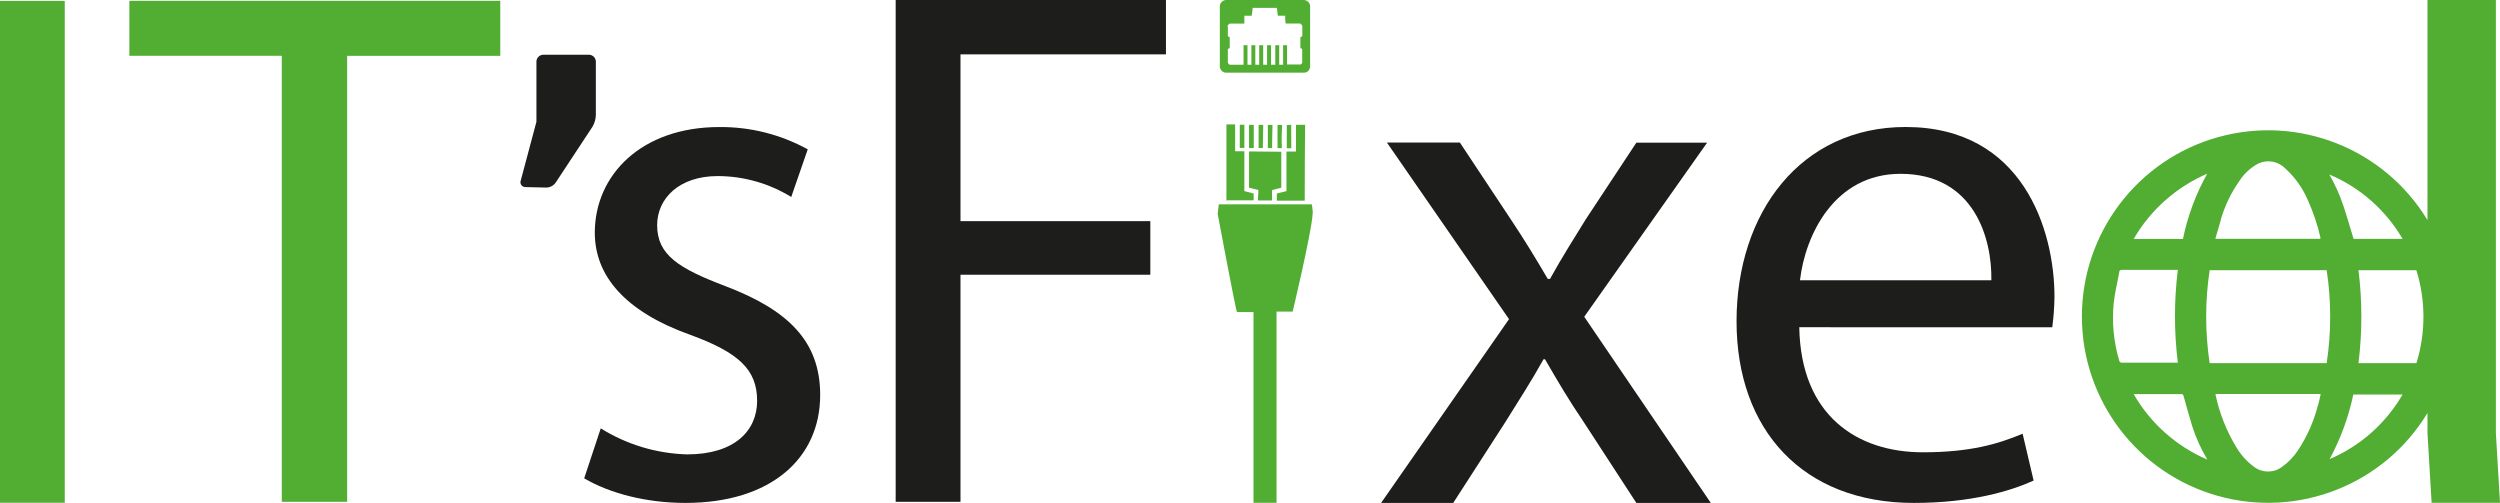
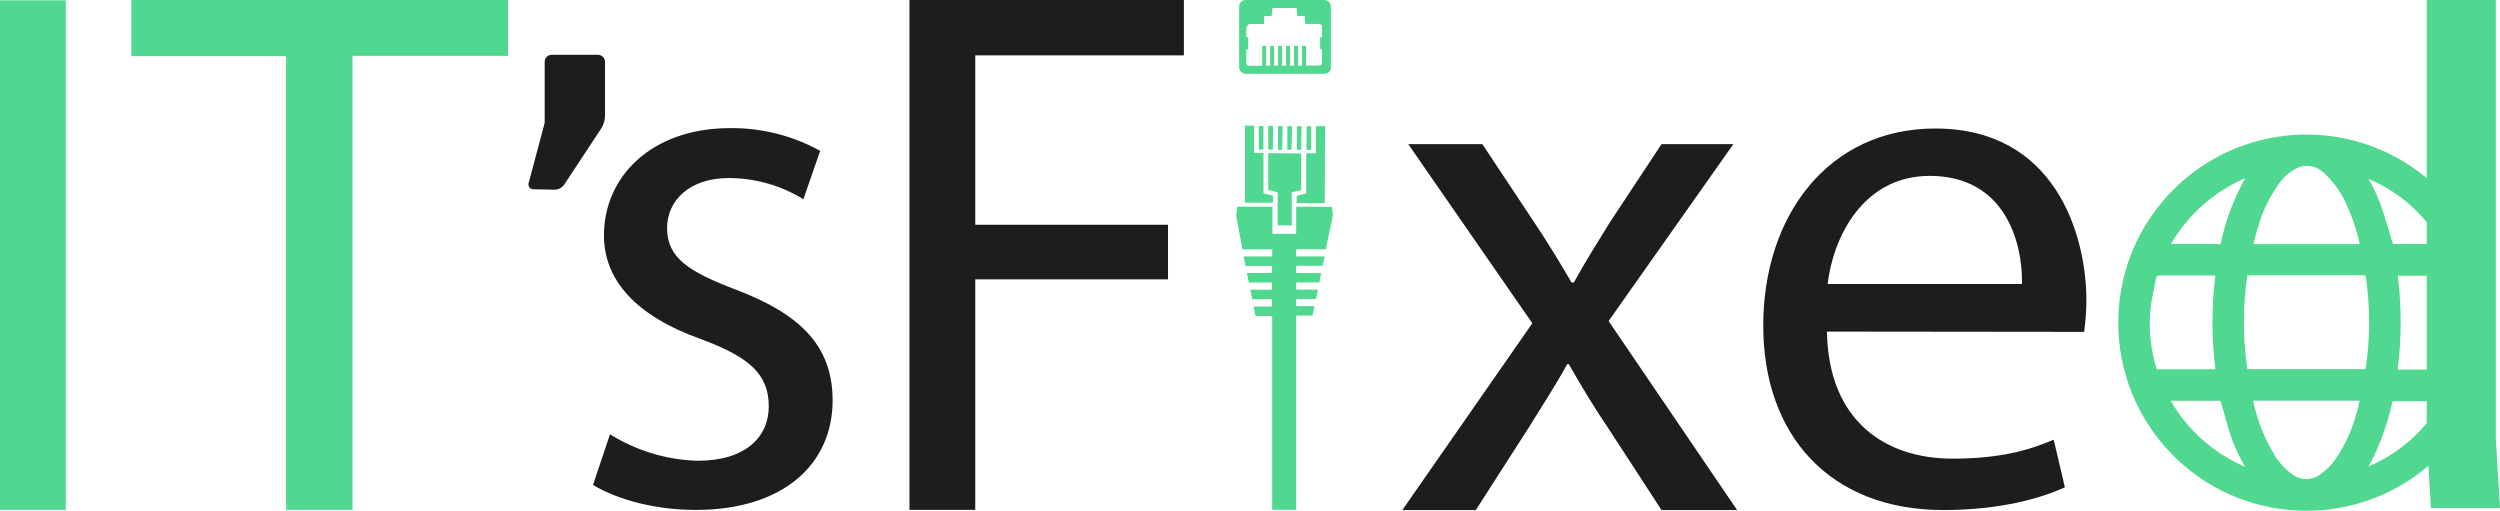
- <svg xmlns="http://www.w3.org/2000/svg" viewBox="0 0 454.35 91.4">
+ <svg xmlns="http://www.w3.org/2000/svg" viewBox="0 0 447.47 91.42">
  <defs>
-     <style>.cls-1{fill:#1d1d1b;}.cls-2{fill:#51ae32;}</style>
+     <style>.cls-1{fill:#1d1d1b;}.cls-2{fill:#50d890;}</style>
  </defs>
  <g id="Vrstva_2" data-name="Vrstva 2">
    <g id="Vrstva_2-2" data-name="Vrstva 2">
-       <path class="cls-1" d="M95.47,34a.88.88,0,0,1-.83-1.19l2.85-10.68v-11a1.27,1.27,0,0,1,1.19-1.18h8.42a1.27,1.27,0,0,1,1.19,1.18v9.73A4.49,4.49,0,0,1,107.7,23l-6.65,10.09a2.1,2.1,0,0,1-1.78,1Z" />
-       <path class="cls-2" d="M11.77.17v91.2H0V.17Z" />
-       <path class="cls-1" d="M109.18,77.85a31.24,31.24,0,0,0,15.7,4.73c8.66,0,12.72-4.33,12.72-9.74,0-5.68-3.38-8.79-12.18-12-11.77-4.2-17.32-10.69-17.32-18.54,0-10.55,8.53-19.21,22.6-19.21a32.73,32.73,0,0,1,16.1,4.05l-3,8.66A25.57,25.57,0,0,0,130.43,32c-7,0-11,4.06-11,8.93,0,5.41,3.92,7.85,12.45,11.09,11.36,4.33,17.18,10,17.18,19.76,0,11.5-8.93,19.62-24.49,19.62-7.17,0-13.8-1.76-18.4-4.47Z" />
-       <path class="cls-1" d="M162.78,0H211.9V9.88H174.56V40.19h34.5v9.74h-34.5V91.2H162.78Z" />
-       <path class="cls-1" d="M265.32,25.91,274.66,40c2.44,3.66,4.47,7,6.63,10.69h.41c2.16-3.92,4.33-7.3,6.49-10.82l9.2-13.94h12.86L287.92,57.57l23,33.83H297.39l-9.6-14.75c-2.58-3.79-4.74-7.44-7-11.36h-.27c-2.17,3.92-4.47,7.44-6.9,11.36L264.11,91.4H251L274.25,58,252.06,25.91Z" />
-       <path class="cls-1" d="M327,59.47c.27,16.1,10.55,22.73,22.46,22.73,8.53,0,13.67-1.49,18.13-3.38l2,8.52c-4.19,1.9-11.36,4.06-21.78,4.06-20.16,0-32.21-13.26-32.21-33s11.64-35.32,30.72-35.32c21.38,0,27.06,18.81,27.06,30.85a46.27,46.27,0,0,1-.4,5.55Zm34.91-8.53c.14-7.57-3.11-19.35-16.51-19.35-12,0-17.32,11.1-18.27,19.35Z" />
-       <path class="cls-2" d="M453.6,78.72V0H441.17V40a33.85,33.85,0,1,0,0,35.06v3.64l.75,12.68h12.43Zm-17-35.31h-8.86c-.62-2-1.2-4.06-1.85-6a31,31,0,0,0-2.56-5.7A28,28,0,0,1,436.64,43.41Zm-33-3.5a24,24,0,0,1,3.37-7,9.16,9.16,0,0,1,3.5-3.21,4.32,4.32,0,0,1,4.88.93,16.6,16.6,0,0,1,4.09,5.78,35.84,35.84,0,0,1,2.26,6.69,1.37,1.37,0,0,1,0,.3H402.61C403,42.21,403.27,41.06,403.63,39.91Zm-2.45-8.36a41.21,41.21,0,0,0-4.42,11.87h-8.95A28.49,28.49,0,0,1,401.18,31.55Zm-16,34a27.34,27.34,0,0,1-1-10.52c.2-1.87.68-3.7,1-5.54,0-.26.13-.46.49-.45h9.87l.29,0a68.51,68.51,0,0,0,0,16.87,2.76,2.76,0,0,1-.37,0h-9.71A.51.51,0,0,1,385.15,65.58Zm2.64,6.08c3,0,5.83,0,8.68,0,.33,0,.33.21.39.41.52,1.81,1,3.64,1.56,5.43A28.21,28.21,0,0,0,401,83.24c0,.06.07.13.16.29A28.4,28.4,0,0,1,387.79,71.66Zm33.48,2a26.94,26.94,0,0,1-3.61,8.17,11.13,11.13,0,0,1-3,3.1,4.22,4.22,0,0,1-5.09-.12,12,12,0,0,1-3.08-3.4,30.85,30.85,0,0,1-3.83-9.6.73.73,0,0,1,0-.18h19.1C421.62,72.37,421.45,73,421.27,73.7ZM401.58,66a56.92,56.92,0,0,1,0-16.89h21.27a56.17,56.17,0,0,1,0,16.89Zm21.8,17.45a43.41,43.41,0,0,0,4.31-11.75h8.95A28,28,0,0,1,423.38,83.44ZM439.16,66H428.63a68.18,68.18,0,0,0,0-16.89h10.52A28.45,28.45,0,0,1,439.16,66Z" />
-       <path class="cls-2" d="M222.79,13.21c3.2,0,6.4,0,9.59,0H237a1.14,1.14,0,0,0,1.1-1.06v-6h0c0-1.69,0-3.38,0-5.07A1.18,1.18,0,0,0,237,0h-14.2a1.19,1.19,0,0,0-1.11,1.11v11A1.18,1.18,0,0,0,222.79,13.21Zm.33-8.56c0-.11.19-.19.28-.29a.19.19,0,0,1,.16-.07h2.5c.07,0,.09,0,.09-.09,0-.31,0-.62,0-.94l0-.4h1.34l.18-1.43H232s.06,0,.06.06c.05.34.08.67.13,1,0,.12,0,.24.05.37h1.33s0,.06,0,.1c0,.4,0,.81.07,1.22,0,.08,0,.1.11.1h2.49a.19.19,0,0,1,.15.06,2.61,2.61,0,0,1,.23.24.22.22,0,0,1,.06.13V6.18h0v.38h0c0,.07-.18.1-.27.14a.15.15,0,0,0-.08.1.43.43,0,0,0,0,.05c0,.36,0,.72,0,1.08,0,0,0,0,0,.08v.37c0,.11,0,.24,0,.32s.18.11.27.15a.11.11,0,0,1,.06.06v2.42a.44.44,0,0,1,0,.13l-.26.26s0,0,0,0h-2.49V8.22h-.72v3.54h-.71V8.22h-.71v3.55H231V8.22h-.72v3.55h-.71V8.22h-.72v3.55h-.71V8.22h-.71v3.55h-.71V8.21H226v3.56h-2.44a.21.21,0,0,1-.1,0,3.13,3.13,0,0,1-.25-.26.2.2,0,0,1-.06-.13V9.24c0-.11,0-.23,0-.31s.17-.1.26-.14.08-.07.08-.14V7.11c0-.11,0-.24,0-.32s-.18-.11-.27-.15a.1.1,0,0,1-.07-.11V5A1.26,1.26,0,0,1,223.12,4.65Z" />
-       <path class="cls-2" d="M51.21,10.14H23.51V.15H90.92v10H63.09V91.2H51.21Z" />
-       <path class="cls-2" d="M238.57,38.68a2.87,2.87,0,0,0,0-.35,2,2,0,0,1-.05-.34c0-.29-.07-.58-.11-.85l-6.37,0-4.25,0-6.29,0s0,0,0,.06c-.07.51-.13,1-.19,1.53a.67.67,0,0,0,0,.2s3.31,17.68,3.5,17.79l3,0v0h0V91.38H232V56.63h2.93s3.39-14.2,3.62-17.65A2.71,2.71,0,0,0,238.57,38.68Z" />
-       <path class="cls-2" d="M222.77,36.41l5.07,0v0c0-.39,0-.78,0-1.18,0-.07,0-.07-.09-.08-.49-.13-1-.27-1.49-.39-.09,0-.11,0-.11-.14l0-7v-.13h-1.68c0-1.62,0-3.24,0-4.88H223l-.11,0,0,0s0,.08,0,.11q0,6.78,0,13.54Z" />
-       <path class="cls-2" d="M228.63,36.43h2.55c0-2,0,.08,0-1.89l1.68-.43,0-6.53L227,27.52c0,2.21,0,4.4,0,6.59l1.69.42C228.67,36.51,228.64,34.46,228.63,36.43Z" />
-       <path class="cls-2" d="M232.05,35.29v1.18l5.07,0q0-6.87.07-13.79l-1.66,0c0,1.59,0,3.22,0,4.86h-1.73c0,2.4,0,4.79,0,7.2l-1.6.38C232.08,35.18,232.05,35.21,232.05,35.29Z" />
-       <path class="cls-2" d="M234.66,22.68l-.8.05c0,1.38,0,2.79,0,4.21h.82Z" />
-       <path class="cls-2" d="M229.51,26.91c0-1.4.05-2.81.07-4.22h-.84c0,1.4,0,2.81,0,4.21Z" />
-       <path class="cls-2" d="M231.19,26.92c0-1.41.05-2.82.07-4.22h-.84l0,4.21Z" />
-       <path class="cls-2" d="M226.15,26.89V22.67h-.83c0,1.41,0,2.82,0,4.22Z" />
-       <path class="cls-2" d="M233,22.71h-.82c0,1.4,0,2.81,0,4.21h.79C232.9,25.5,232.92,24.09,233,22.71Z" />
-       <path class="cls-2" d="M227.86,26.9V22.69H227l0,4.22Z" />
+       <path class="cls-1" d="M95.47,33.88a.88.88,0,0,1-.83-1.19L97.49,22V11a1.27,1.27,0,0,1,1.19-1.19h8.42A1.27,1.27,0,0,1,108.29,11v9.73a4.48,4.48,0,0,1-.59,2.13l-6.65,10.09a2.1,2.1,0,0,1-1.78,1Z" />
+       <path class="cls-2" d="M11.77.06v91.2H0V.06Z" />
+       <path class="cls-1" d="M109.18,77.73a31.24,31.24,0,0,0,15.7,4.74c8.66,0,12.72-4.33,12.72-9.74,0-5.69-3.38-8.8-12.18-12.05C113.65,56.49,108.1,50,108.1,42.14c0-10.55,8.53-19.21,22.6-19.21A32.62,32.62,0,0,1,146.8,27l-3,8.66a25.56,25.56,0,0,0-13.4-3.79c-7,0-11,4.06-11,8.93,0,5.41,3.92,7.85,12.45,11.1,11.36,4.33,17.18,10,17.18,19.75,0,11.51-8.93,19.62-24.49,19.62-7.17,0-13.8-1.75-18.4-4.46Z" />
+       <path class="cls-1" d="M162.78,0H211.9V9.91H174.56V40.23h34.5V50h-34.5V91.26H162.78Z" />
+       <path class="cls-1" d="M265.32,25.8l9.34,14.07c2.44,3.65,4.47,7,6.63,10.69h.41c2.16-3.93,4.33-7.31,6.49-10.83l9.2-13.93h12.86L287.92,57.46l23,33.83H297.39l-9.6-14.75c-2.58-3.79-4.74-7.44-7-11.37h-.27c-2.17,3.93-4.47,7.44-6.9,11.37l-9.47,14.75H251l23.27-33.43L252.06,25.8Z" />
+       <path class="cls-1" d="M327,59.35c.27,16.11,10.55,22.74,22.46,22.74,8.53,0,13.67-1.49,18.13-3.39l2,8.53c-4.19,1.89-11.36,4.06-21.78,4.06-20.16,0-32.21-13.26-32.21-33S327.3,23,346.38,23c21.38,0,27.06,18.81,27.06,30.86a46.06,46.06,0,0,1-.4,5.54Zm34.91-8.52c.14-7.58-3.11-19.35-16.51-19.35-12,0-17.32,11.09-18.27,19.35Z" />
+       <path class="cls-2" d="M222.91,13.21c3.19,0,6.39,0,9.59,0h4.61a1.14,1.14,0,0,0,1.1-1.06v-6h0c0-1.69,0-3.38,0-5.07A1.18,1.18,0,0,0,237.1,0H222.9a1.19,1.19,0,0,0-1.11,1.11q0,5.49,0,11A1.2,1.2,0,0,0,222.91,13.21Zm.33-8.56c0-.11.18-.19.27-.29a.22.22,0,0,1,.17-.07h2.49c.07,0,.09,0,.1-.09,0-.31,0-.62,0-.94l0-.4h1.33l.18-1.43h4.22a.22.22,0,0,1,.07.06l.12,1c0,.12,0,.24,0,.37h1.33a.31.31,0,0,1,0,.1c0,.4.06.81.08,1.22,0,.08,0,.1.1.1h2.5a.2.2,0,0,1,.15.06c.07.08.16.15.23.24a.21.21,0,0,1,.05.13c0,.49,0,1,0,1.46h0v.38h0c-.05.07-.17.1-.27.14s-.07.06-.07.1a.07.07,0,0,0,0,.05V7.94a.25.25,0,0,0,0,.08v.37c0,.11,0,.24,0,.32s.17.11.27.15a.17.17,0,0,1,.06.06v2.42a.85.85,0,0,1-.06.13l-.25.26a.09.09,0,0,1-.06,0h-2.48V11.7c0-1.13,0-2.26,0-3.39V8.22h-.72v3.54h-.71V8.22h-.72v3.55h-.71V8.22h-.72v3.55h-.71V8.22h-.72v3.55h-.7V8.22h-.72v3.55h-.71V8.21h-.72v3.56h-2.44a.15.15,0,0,1-.09,0,2.13,2.13,0,0,1-.26-.26.19.19,0,0,1-.05-.13V9.24c0-.11,0-.23,0-.31s.17-.1.27-.14a.13.13,0,0,0,.08-.14c0-.51,0-1,0-1.54a.84.84,0,0,0,0-.32c0-.08-.18-.11-.28-.15a.1.1,0,0,1-.07-.11c0-.5,0-1,0-1.49A1,1,0,0,1,223.24,4.65Z" />
+       <path class="cls-2" d="M238.55,38.22a2,2,0,0,1-.05-.35c0-.28-.07-.57-.11-.85L232,37c0,1.61,0,3.24,0,4.86l-4.25,0c0-1.62,0-3.25,0-4.87l-6.29,0s0,0,0,.06c-.07.52-.13,1-.19,1.54a.61.61,0,0,0,0,.19c.34,1.75.69,3.49,1,5.24,0,.2.08.4.12.62l5.32,0c0,.42,0,.84,0,1.26h-5.12c.11.57.22,1.13.34,1.7l4.77,0-.05,1.26h-4.46c.11.58.22,1.14.34,1.71l4.13,0v1.28l-3.87,0c.11.57.22,1.13.34,1.7h3.54v1.09h0v.22l-3.31,0,.34,1.69h3v0h0v34.7H232V56.49h2.93c.12-.56.24-1.12.35-1.69l-3.28,0V53.51l3.55,0c.11-.56.23-1.12.34-1.65L232,51.82V50.55l4.14,0,.34-1.66L232,48.85c0-.4,0-.83,0-1.27l4.74,0c.12-.56.24-1.11.36-1.69l-5.11,0V44.61l5.35,0,0-.17c.37-1.76.73-3.51,1.1-5.27A2.32,2.32,0,0,0,238.55,38.22Z" />
+       <path class="cls-2" d="M222.77,36.29l5.07,0v0c0-.4,0-.79,0-1.18,0-.07,0-.08-.09-.09l-1.49-.39c-.09,0-.11,0-.11-.14l0-7v-.13h-1.68c0-1.63,0-3.24,0-4.88h-1.64l0,0s0,.07,0,.11q0,6.77,0,13.54Z" />
+       <path class="cls-2" d="M231.21,40.34c0-2,0-3.93,0-5.91l1.68-.42,0-6.53L227,27.41c0,2.21,0,4.39,0,6.58l1.69.43,0,5.91Z" />
+       <path class="cls-2" d="M237.12,36.38c0-4.59,0-9.18.07-13.8l-1.66,0c0,1.59,0,3.21,0,4.85h-1.73q0,3.6,0,7.2l-1.6.39c-.08,0-.11,0-.11.13v1.18Z" />
+       <path class="cls-2" d="M233.86,22.61c0,1.38,0,2.8,0,4.21h.82V22.57Z" />
+       <path class="cls-2" d="M229.58,22.58h-.84c0,1.41,0,2.82,0,4.22h.75C229.53,25.39,229.56,24,229.58,22.58Z" />
+       <path class="cls-2" d="M231.26,22.58h-.84l0,4.22h.74C231.22,25.4,231.24,24,231.26,22.58Z" />
+       <path class="cls-2" d="M226.15,22.56h-.83c0,1.4,0,2.81,0,4.21h.81Z" />
+       <path class="cls-2" d="M232.13,22.59c0,1.39,0,2.8,0,4.21h.79c0-1.41,0-2.82.07-4.21Z" />
+       <path class="cls-2" d="M227.86,22.57H227l0,4.21h.8Z" />
+       <path class="cls-2" d="M51.21,10.05H23.51V0H90.92v10H63.09V91.26H51.21Z" />
+       <line class="cls-2" x1="222.43" y1="44.59" x2="224.78" y2="56.53" />
+       <path class="cls-2" d="M447.47,90.94l-.75-12.62V0H434.36V31.88a33.67,33.67,0,1,0,.3,51.49l.45,7.57Zm-18.3-41.59h5.19V66.16h-5.2A67.54,67.54,0,0,0,429.17,49.35Zm5.19-9.59v3.93h-6.05c-.61-2-1.19-4-1.83-6A30.37,30.37,0,0,0,423.93,32,27.48,27.48,0,0,1,434.36,39.76Zm-30.06.44a24.07,24.07,0,0,1,3.35-6.94,9.13,9.13,0,0,1,3.48-3.19A4.29,4.29,0,0,1,416,31a16.66,16.66,0,0,1,4.07,5.75,36.42,36.42,0,0,1,2.25,6.65,2.66,2.66,0,0,1,0,.3h-19C403.63,42.49,403.94,41.34,404.3,40.2Zm-2.44-8.31a41.22,41.22,0,0,0-4.4,11.8h-8.9A28.34,28.34,0,0,1,401.86,31.89ZM385.92,65.74a26.91,26.91,0,0,1-1-10.47c.19-1.85.67-3.68,1-5.51.05-.26.14-.45.49-.45h9.82l.29,0a68.27,68.27,0,0,0,0,16.78,2.6,2.6,0,0,1-.37,0h-9.66C386.14,66.19,386,66.05,385.92,65.74Zm2.63,6c2.95,0,5.79,0,8.63,0,.33,0,.33.2.39.41.51,1.8,1,3.62,1.55,5.39a27.89,27.89,0,0,0,2.57,5.71l.16.3A28.24,28.24,0,0,1,388.55,71.78Zm33.29,2a26.86,26.86,0,0,1-3.59,8.12,11.17,11.17,0,0,1-3,3.09,4.22,4.22,0,0,1-5.07-.12,12.18,12.18,0,0,1-3.06-3.38,30.51,30.51,0,0,1-3.8-9.55.61.61,0,0,1,0-.18h19C422.19,72.49,422,73.15,421.84,73.81Zm-19.59-7.67a57,57,0,0,1,0-16.8h21.16a55.58,55.58,0,0,1,0,16.8ZM423.94,83.5a42.75,42.75,0,0,0,4.28-11.69h6.14v3.93A27.76,27.76,0,0,1,423.94,83.5Z" />
    </g>
  </g>
</svg>
